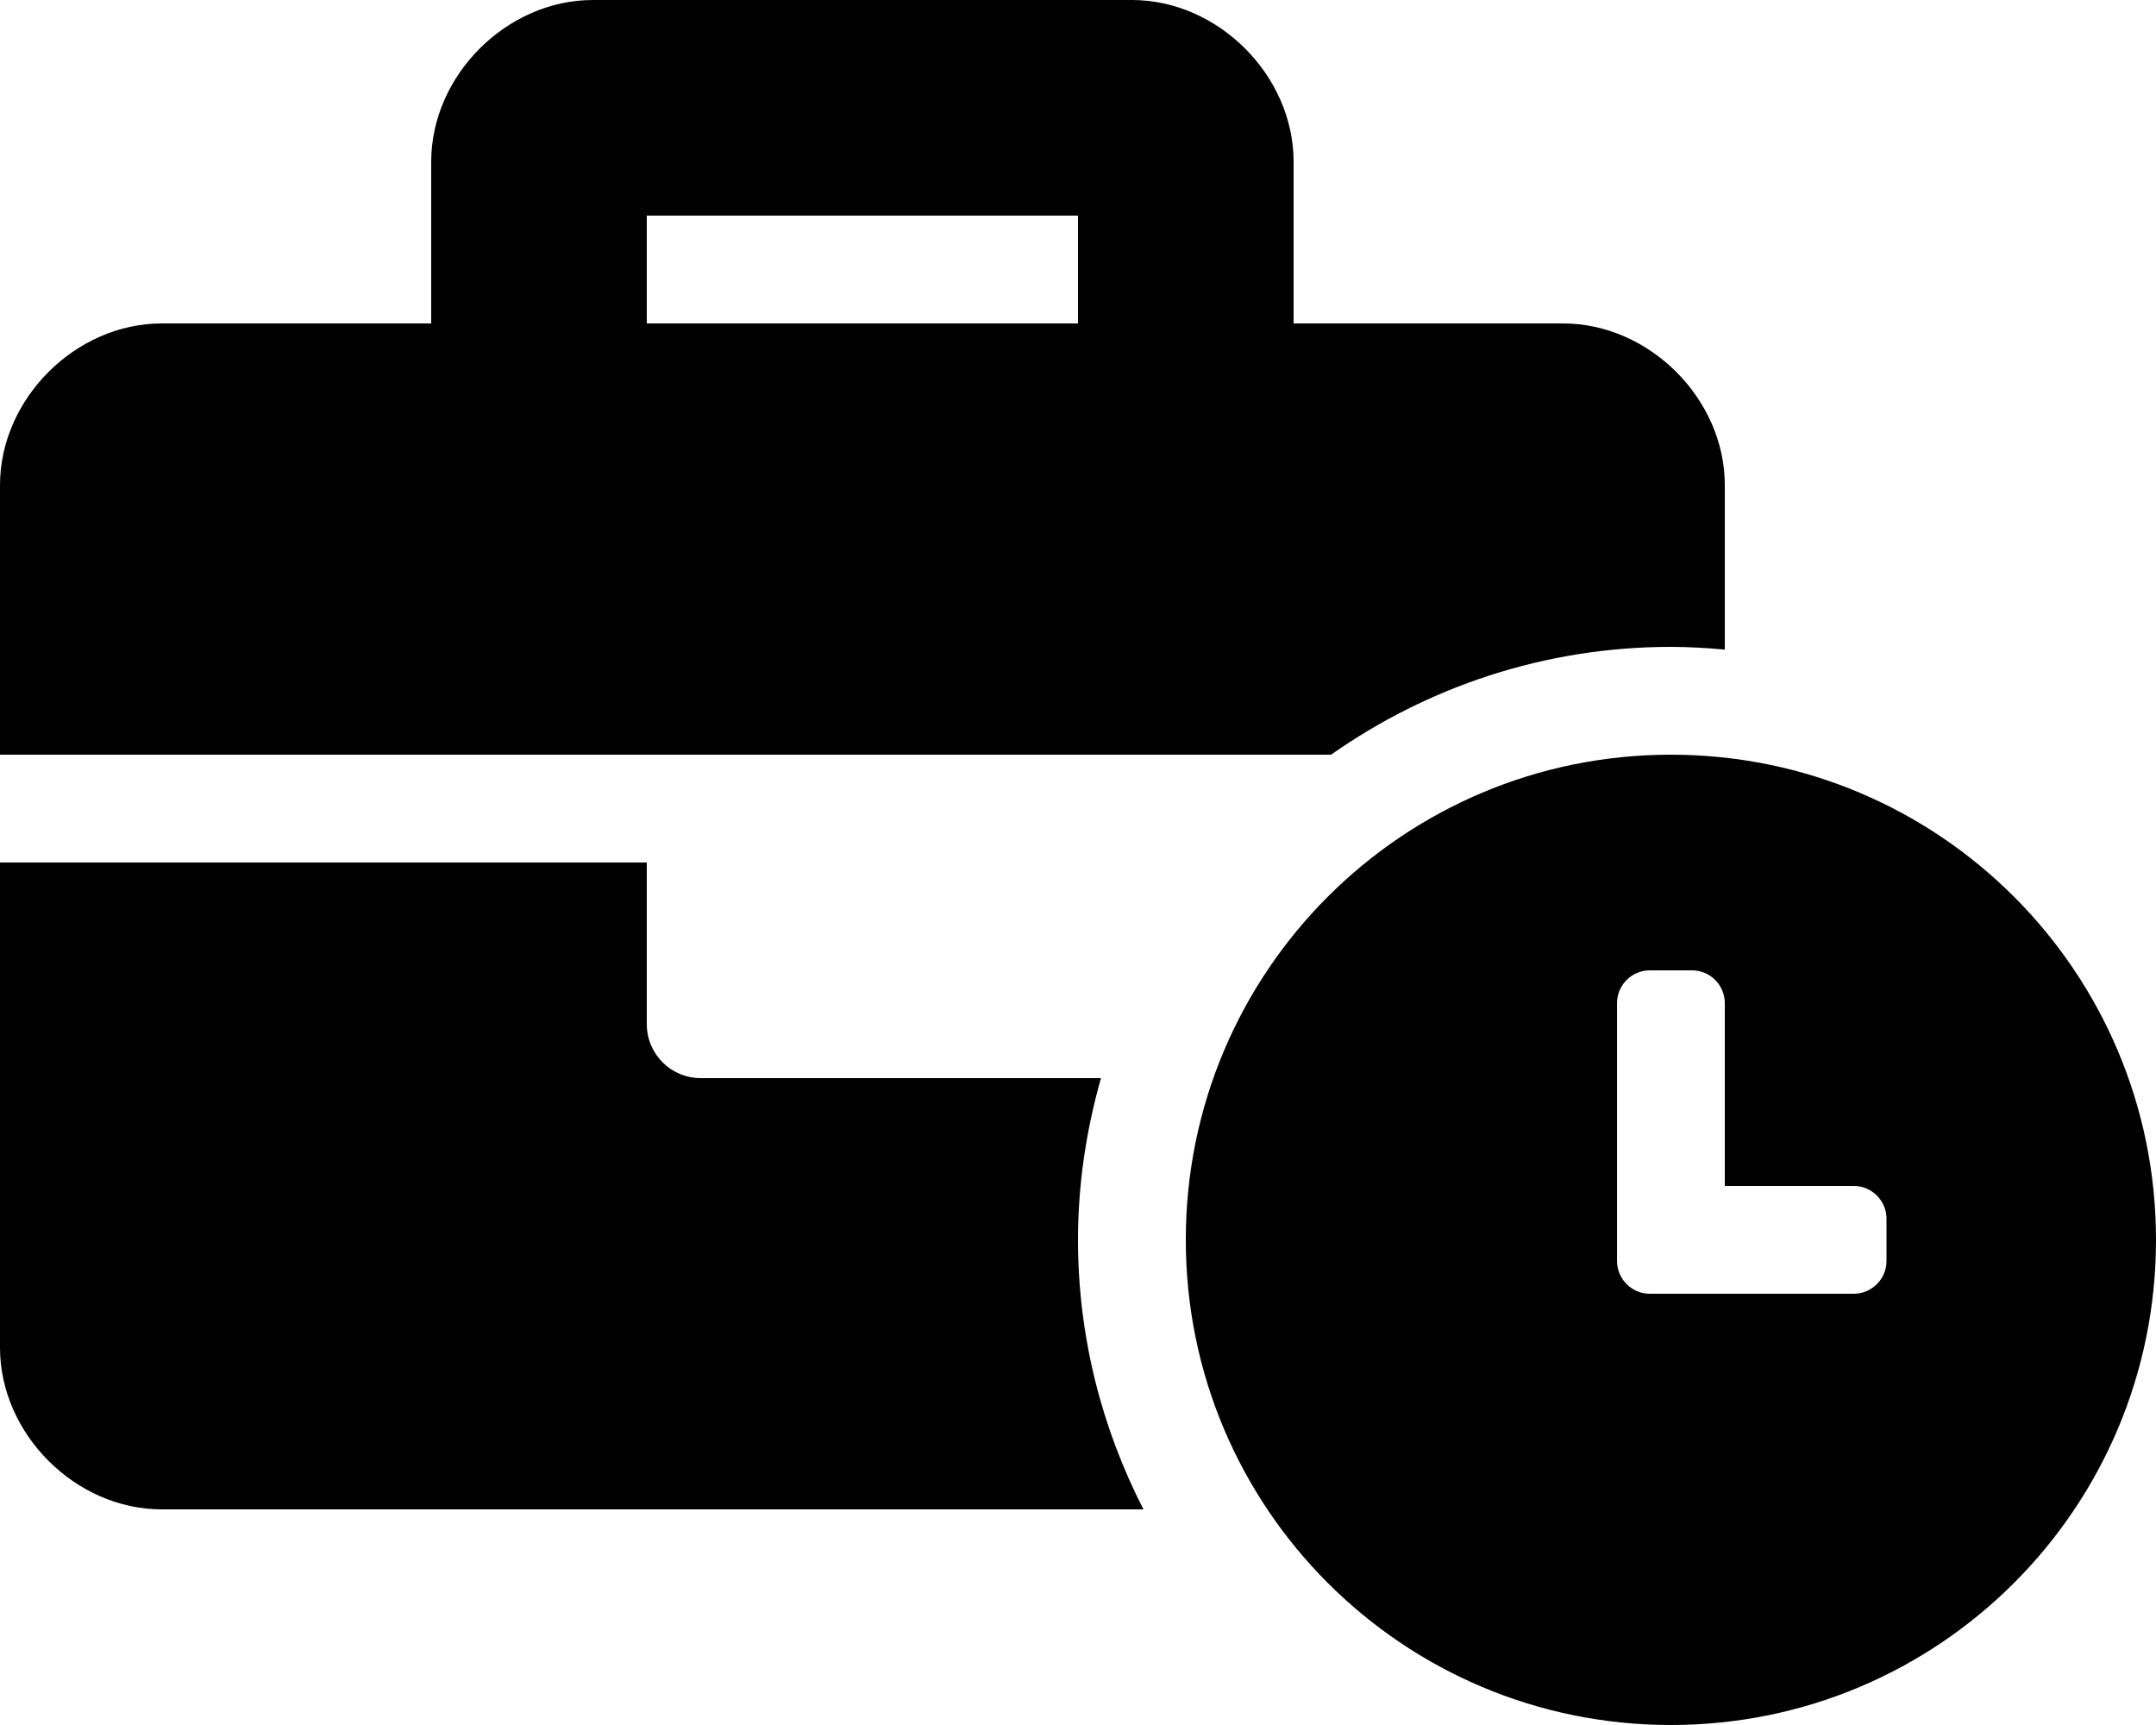
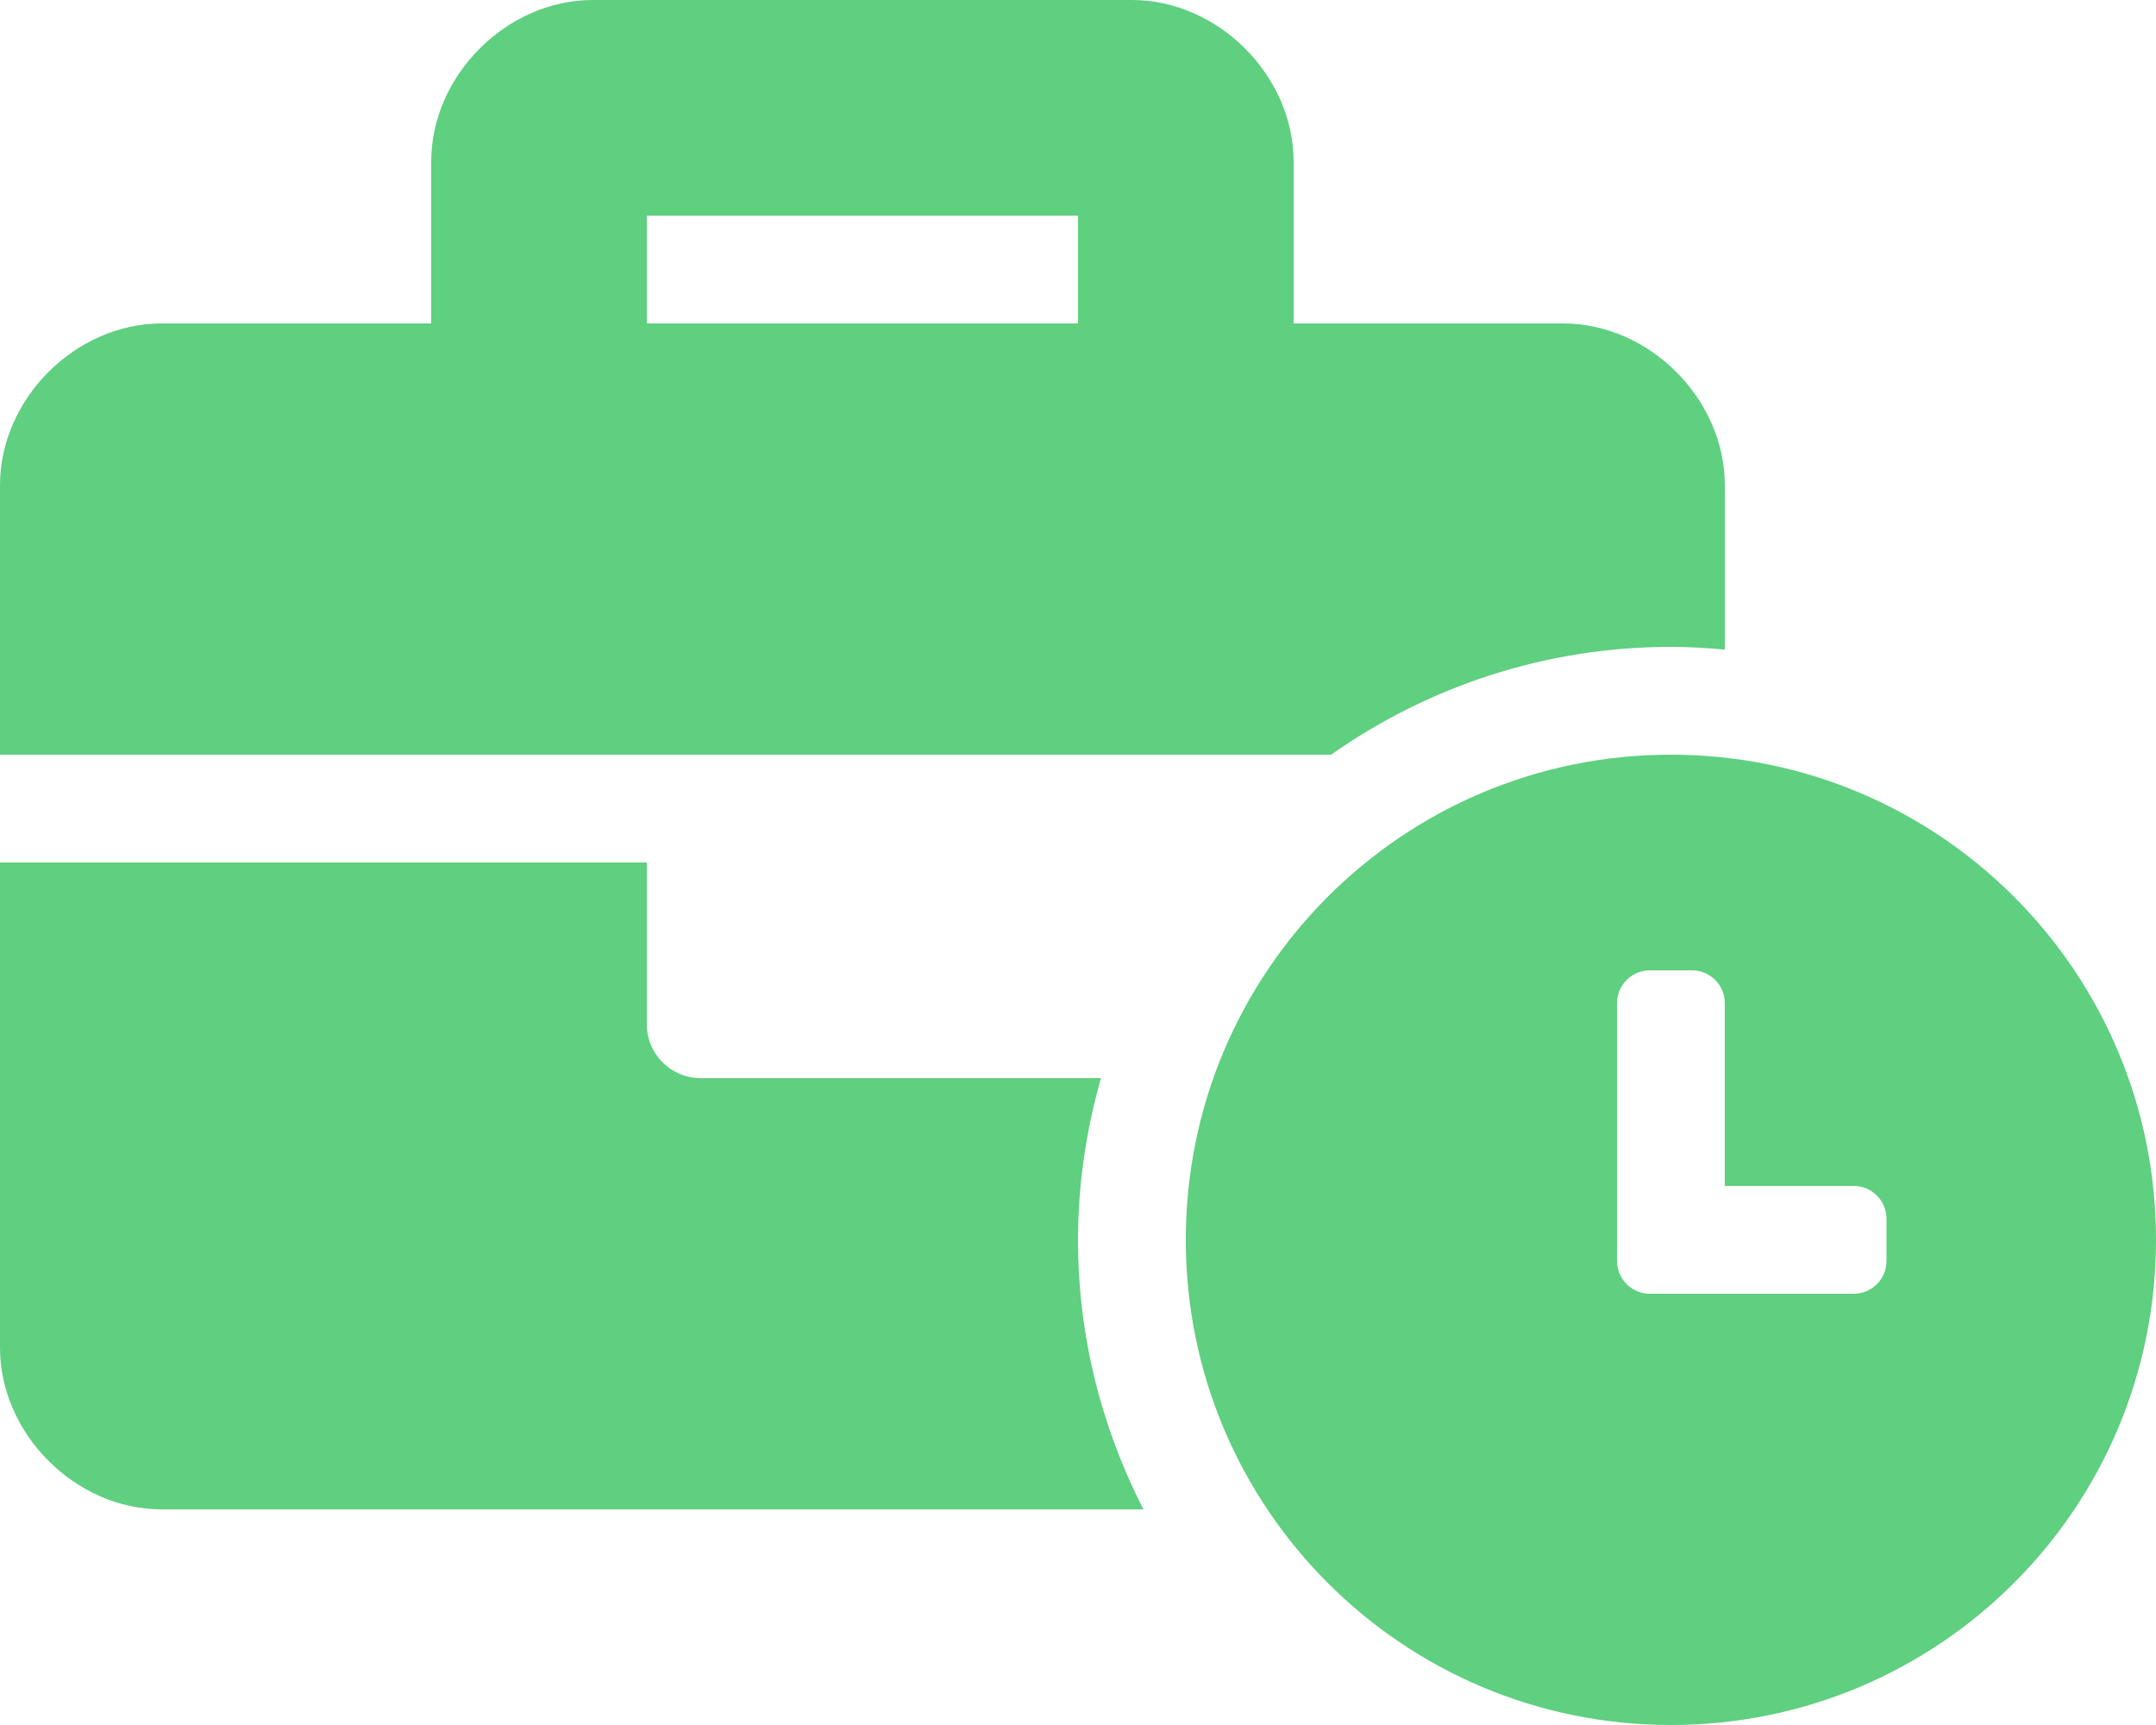
<svg xmlns="http://www.w3.org/2000/svg" viewBox="0 0 640 512">
-   <path d="M496 224c-79.59 0-144 64.41-144 144s64.41 144 144 144 144-64.41 144-144-64.41-144-144-144zm64 150.29c0 5.34-4.37 9.71-9.71 9.71h-60.57c-5.34 0-9.71-4.37-9.71-9.71v-76.57c0-5.34 4.37-9.71 9.71-9.71h12.57c5.34 0 9.71 4.37 9.71 9.71V352h38.29c5.34 0 9.71 4.37 9.71 9.71v12.58zM496 192c5.4 0 10.72.33 16 .81V144c0-25.6-22.4-48-48-48h-80V48c0-25.6-22.4-48-48-48H176c-25.6 0-48 22.4-48 48v48H48c-25.6 0-48 22.4-48 48v80h395.12c28.6-20.09 63.35-32 100.88-32zM320 96H192V64h128v32zm6.82 224H208c-8.84 0-16-7.16-16-16v-48H0v144c0 25.6 22.4 48 48 48h291.43C327.1 423.96 320 396.82 320 368c0-16.66 2.48-32.72 6.82-48z" />
+   <path fill="#5fcf80" d="M496 224c-79.59 0-144 64.41-144 144s64.41 144 144 144 144-64.41 144-144-64.41-144-144-144zm64 150.29c0 5.34-4.37 9.71-9.71 9.71h-60.57c-5.34 0-9.71-4.37-9.71-9.71v-76.57c0-5.34 4.37-9.71 9.71-9.71h12.57c5.34 0 9.71 4.37 9.71 9.71V352h38.29c5.34 0 9.71 4.37 9.71 9.71v12.58zM496 192c5.4 0 10.72.33 16 .81V144c0-25.6-22.4-48-48-48h-80V48c0-25.6-22.4-48-48-48H176c-25.6 0-48 22.4-48 48v48H48c-25.6 0-48 22.4-48 48v80h395.12c28.6-20.09 63.35-32 100.88-32zM320 96H192V64h128v32zm6.82 224H208c-8.84 0-16-7.16-16-16v-48H0v144c0 25.6 22.4 48 48 48h291.43C327.1 423.96 320 396.82 320 368c0-16.66 2.48-32.72 6.82-48z" />
</svg>
